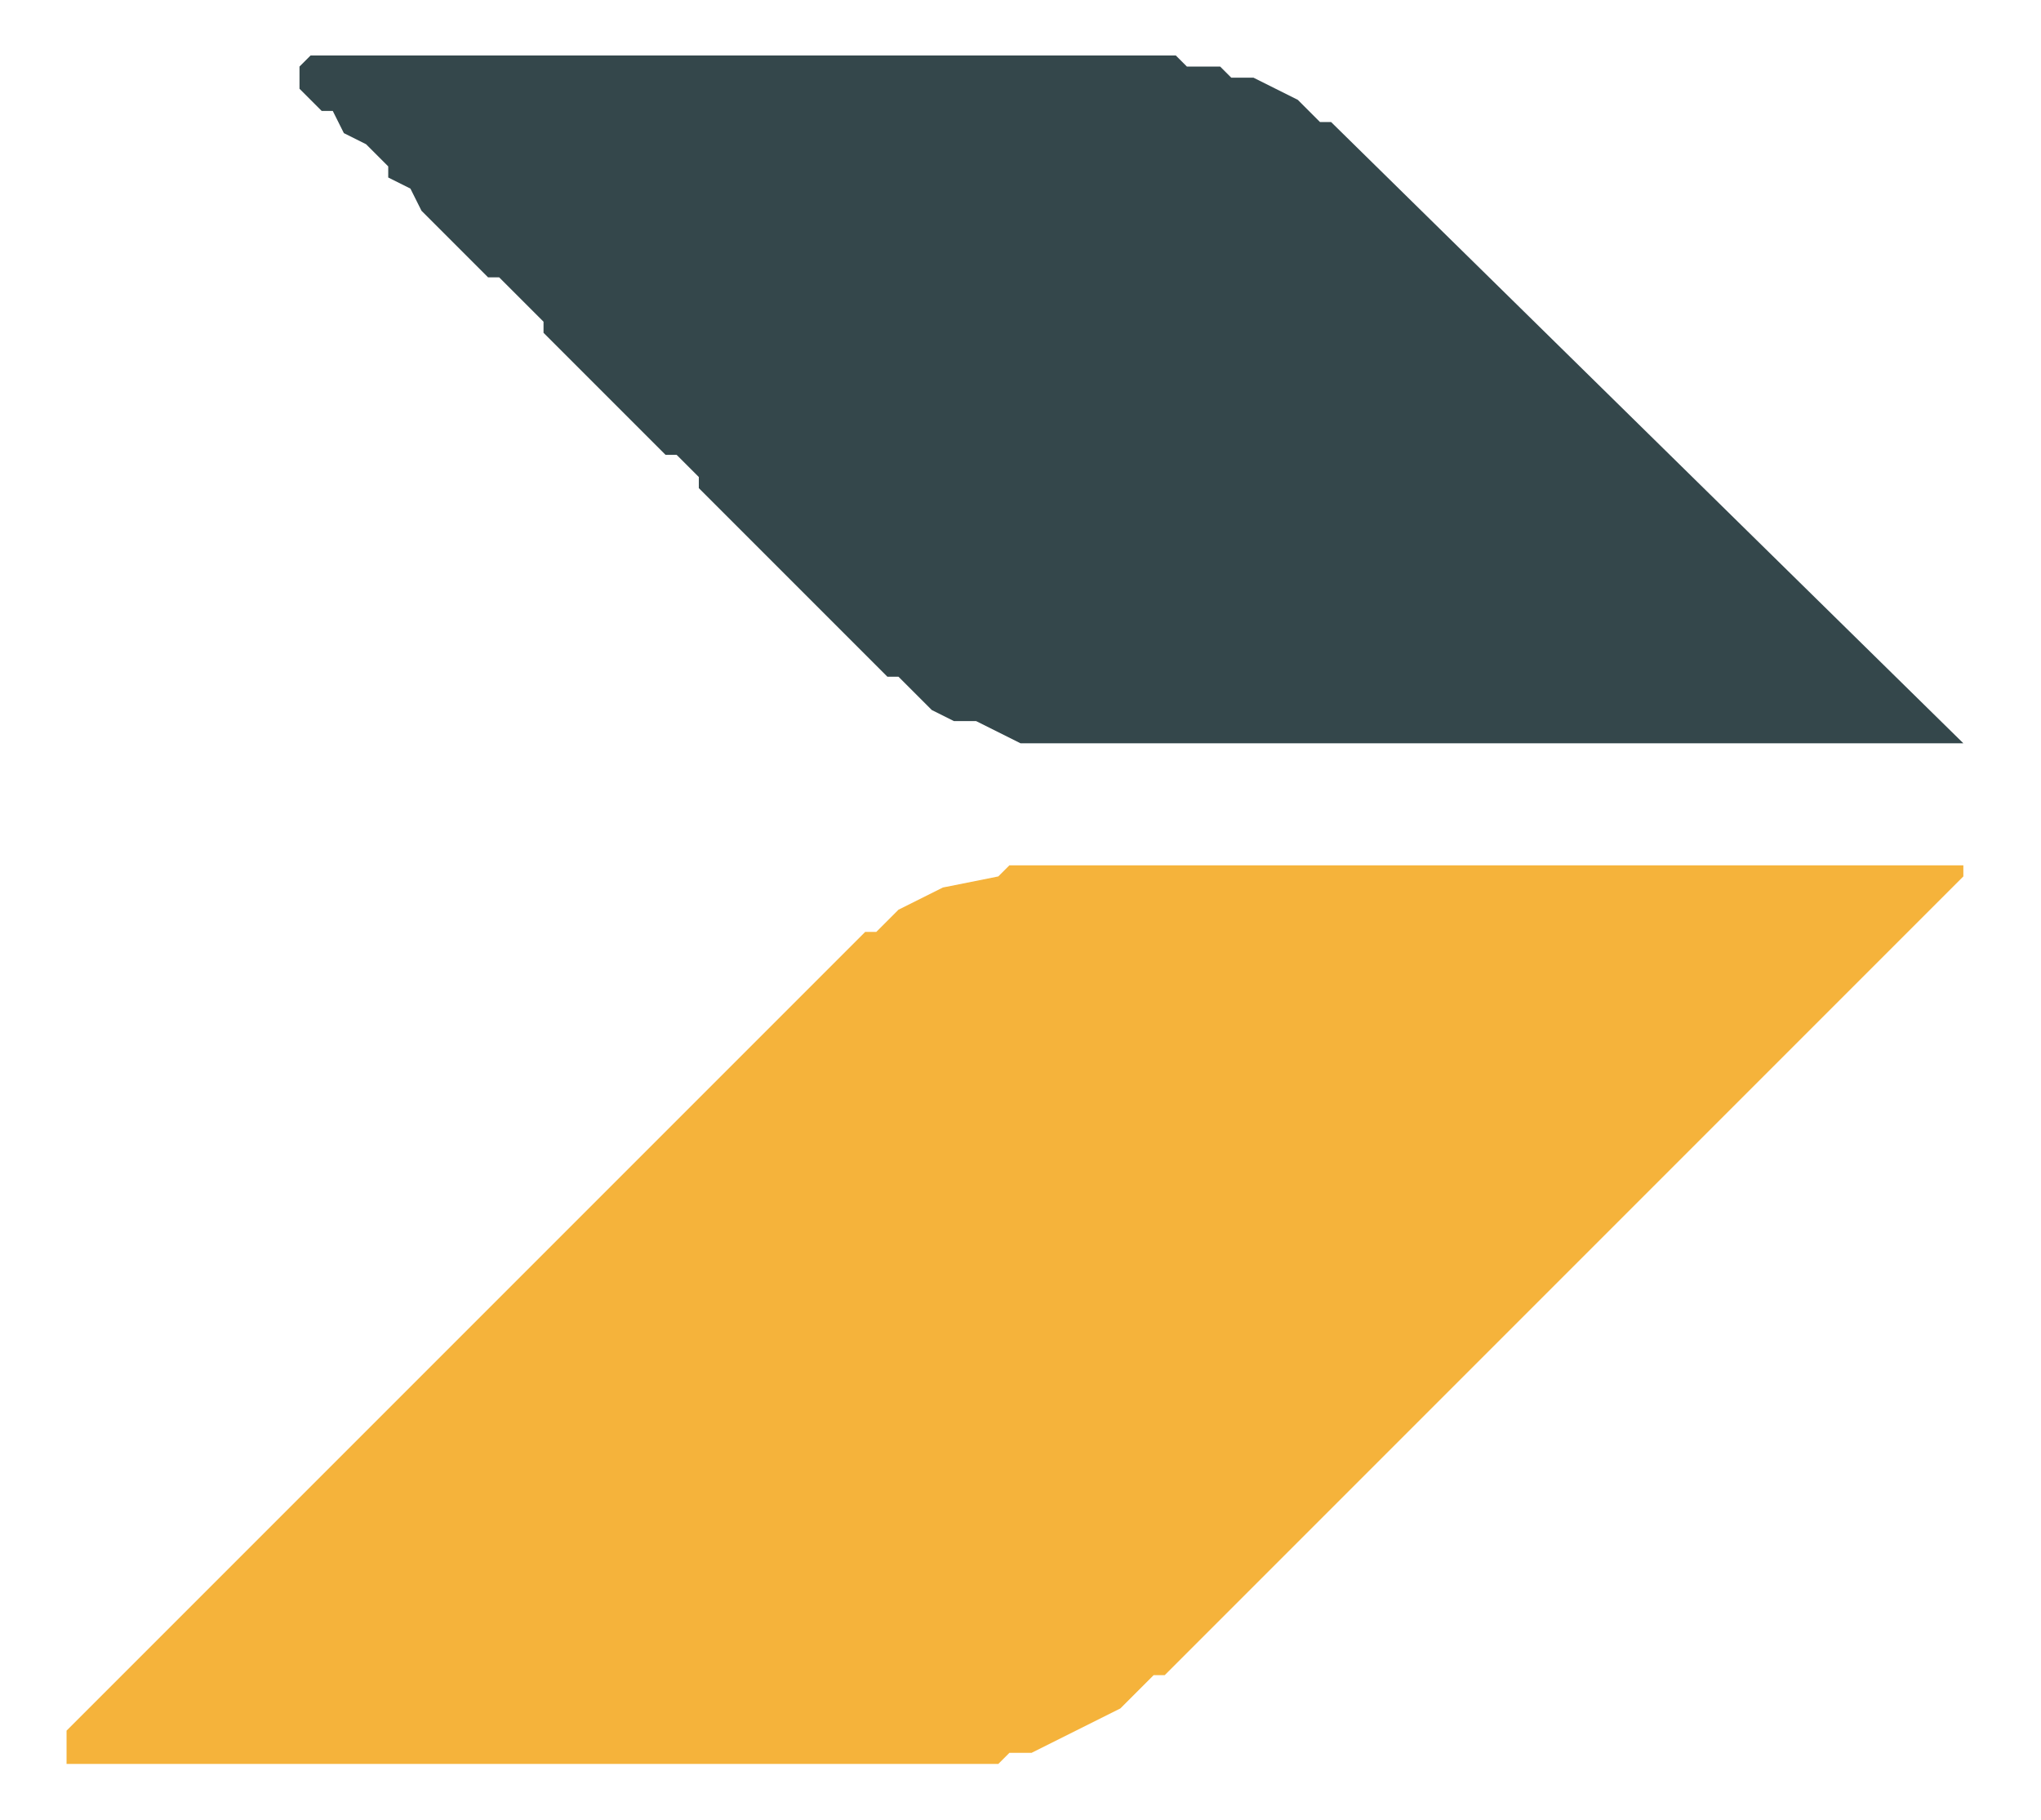
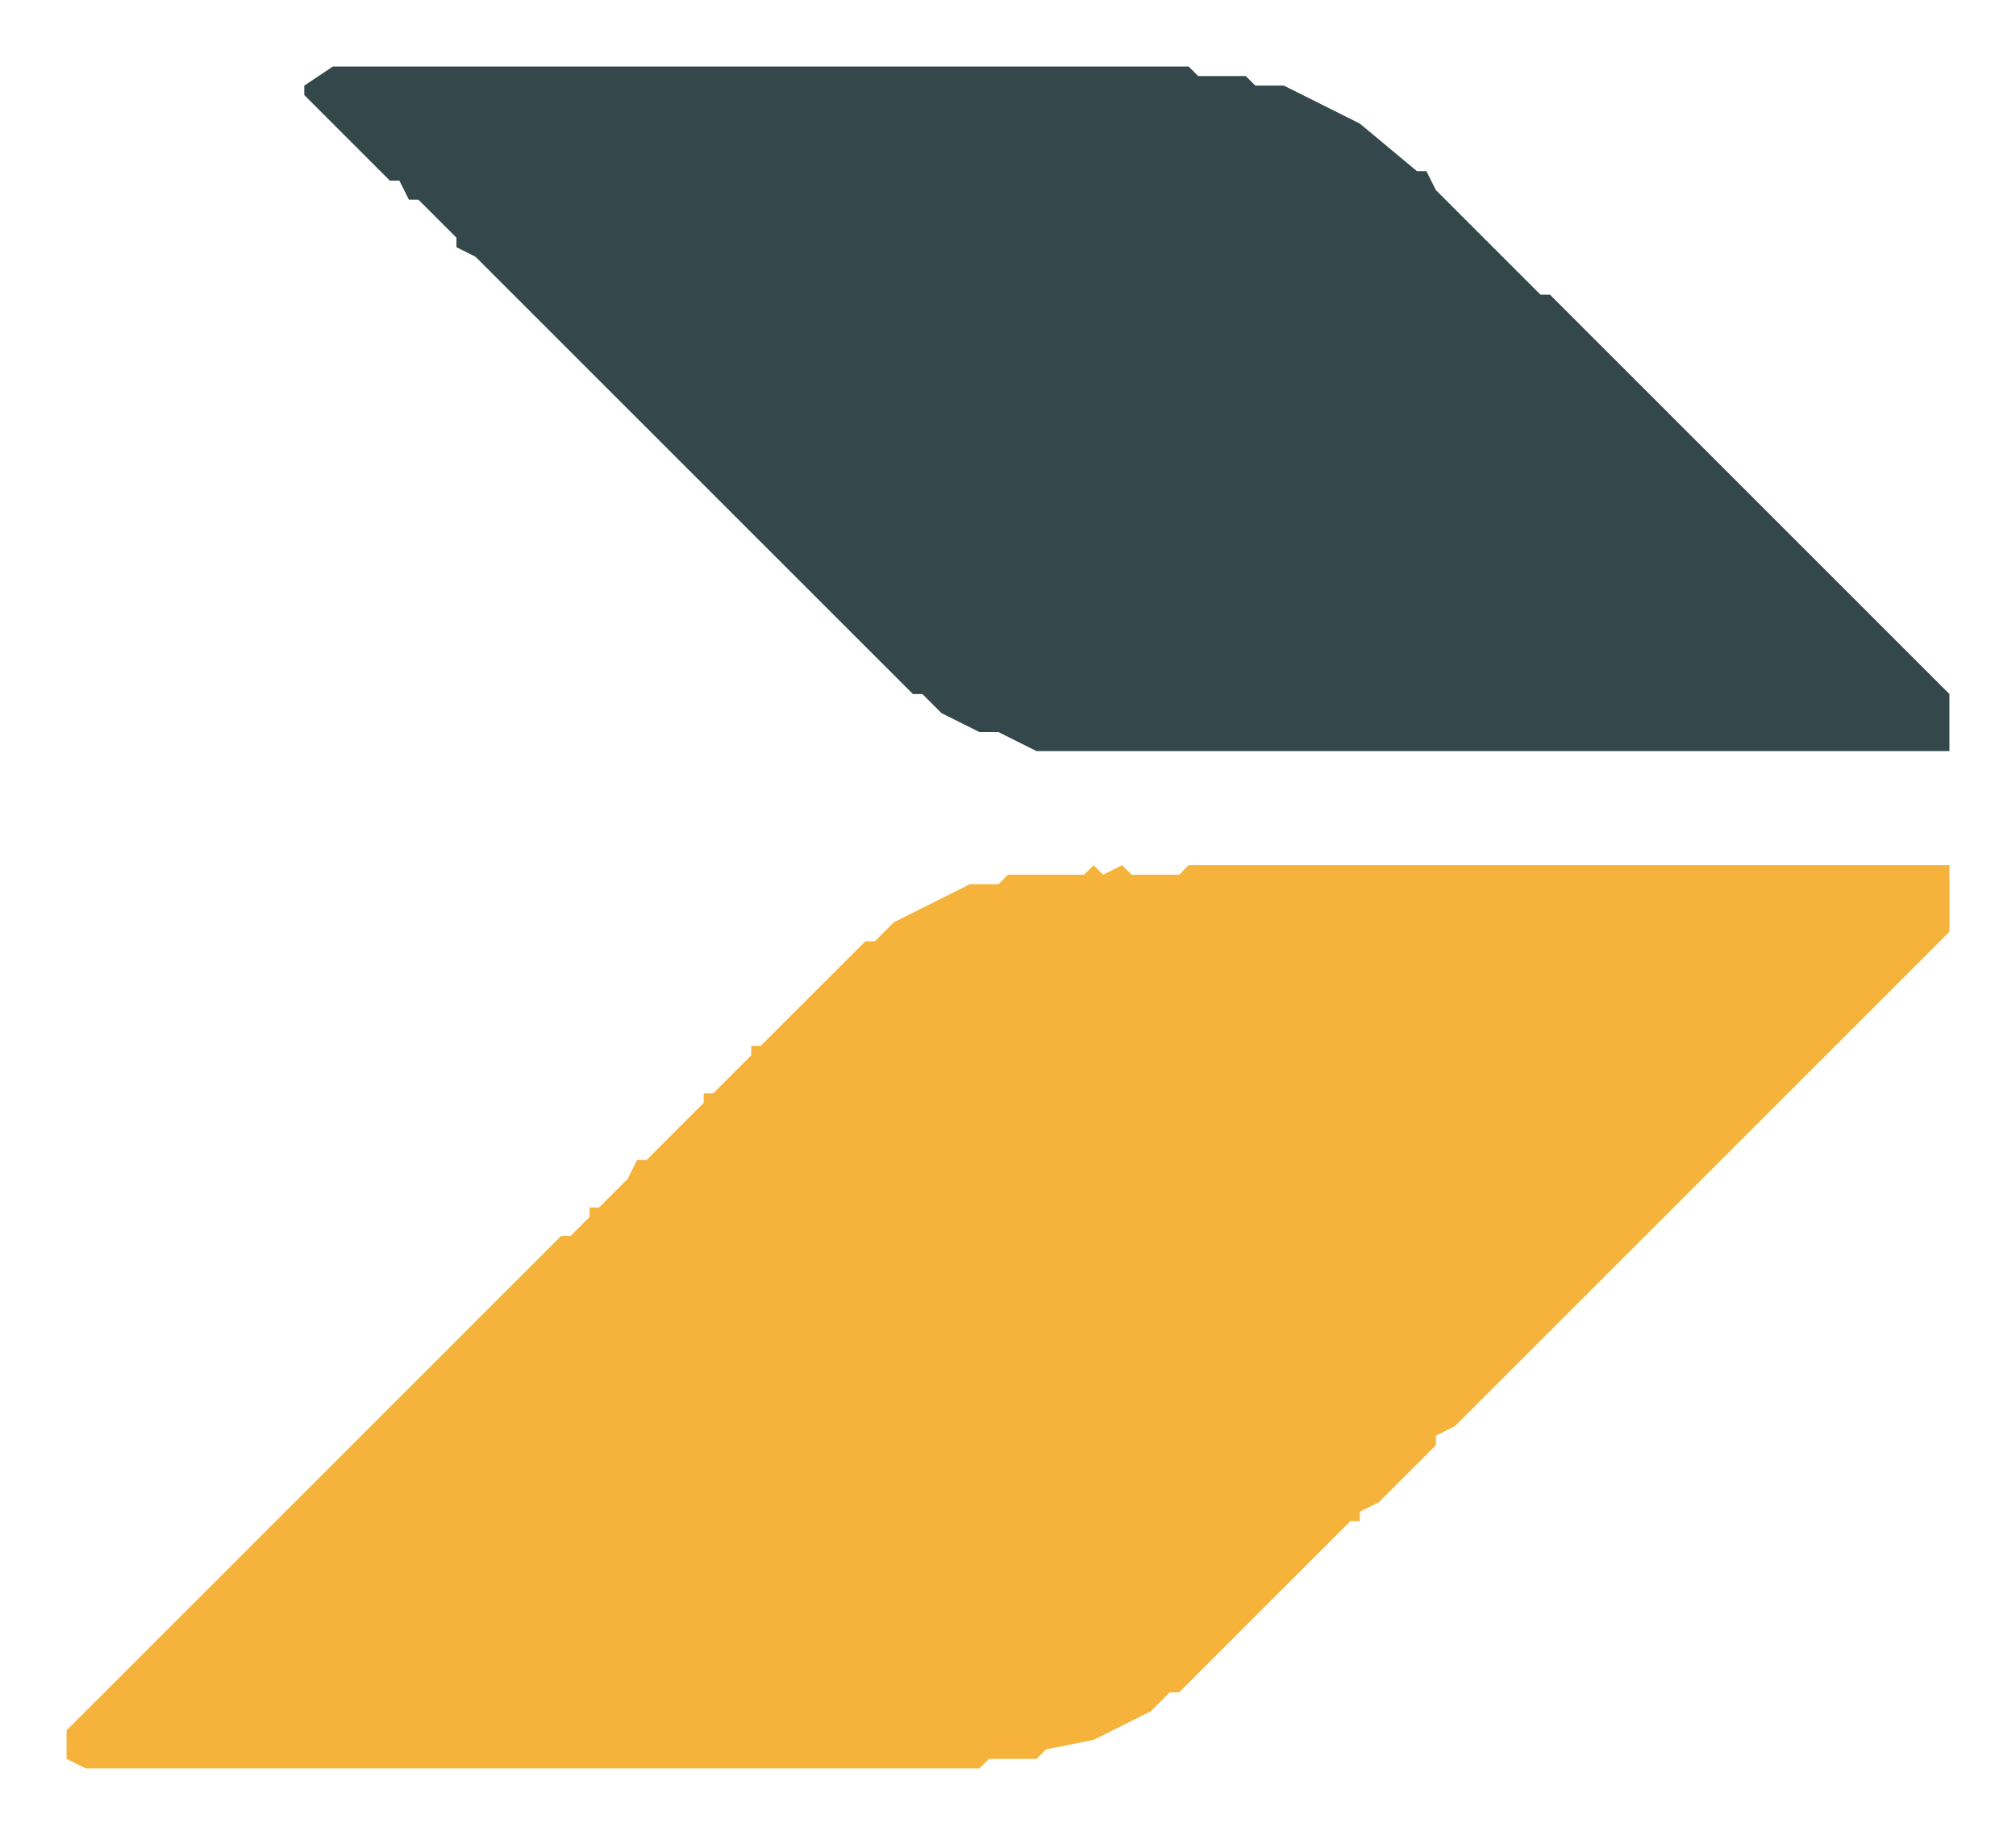
- <svg xmlns="http://www.w3.org/2000/svg" viewBox="-6 0 184 164" role="img" aria-label="Spur">
-   <path fill="#34474B" d="M21 6L21 8L23 10L24 10L25 12L27 13L29 15L29 16L31 17L32 19L38 25L39 25L43 29L43 30L54 41L55 41L57 43L57 44L74 61L75 61L78 64L80 65L82 65L86 67L171 67L114 11L113 11L111 9L107 7L105 7L104 6L101 6L100 5L22 5Z" />
-   <path fill="#F5B33B" d="M171 78L85 78L84 79L79 80L75 82L73 84L72 84L0 156L0 159L84 159L85 158L87 158L95 154L98 151L99 151L171 79Z" />
+ <svg xmlns="http://www.w3.org/2000/svg" viewBox="54 21 212 193" role="img" aria-label="Spur">
+   <g>
+     <path d="M86 30 L86 31 L95 40 L96 40 L97 42 L98 42 L102 46 L102 47 L104 48 L150 94 L151 94 L153 96 L157 98 L159 98 L163 100 L259 100 L259 94 L217 52 L216 52 L205 41 L204 39 L203 39 L197 34 L189 30 L186 30 L185 29 L180 29 L179 28 L89 28 Z" fill="#34474B" />
+     <path d="M259 112 L179 112 L178 113 L173 113 L172 112 L170 113 L169 112 L168 113 L160 113 L159 114 L156 114 L148 118 L146 120 L145 120 L134 131 L133 131 L133 132 L129 136 L128 136 L128 137 L122 143 L121 143 L120 145 L117 148 L116 148 L116 149 L114 151 L113 151 L61 203 L61 206 L63 207 L157 207 L158 206 L163 206 L164 205 L169 204 L175 201 L177 199 L178 199 L196 181 L197 181 L197 180 L199 179 L205 173 L205 172 L207 171 L259 119 Z" fill="#F5B33B" />
+   </g>
</svg>
